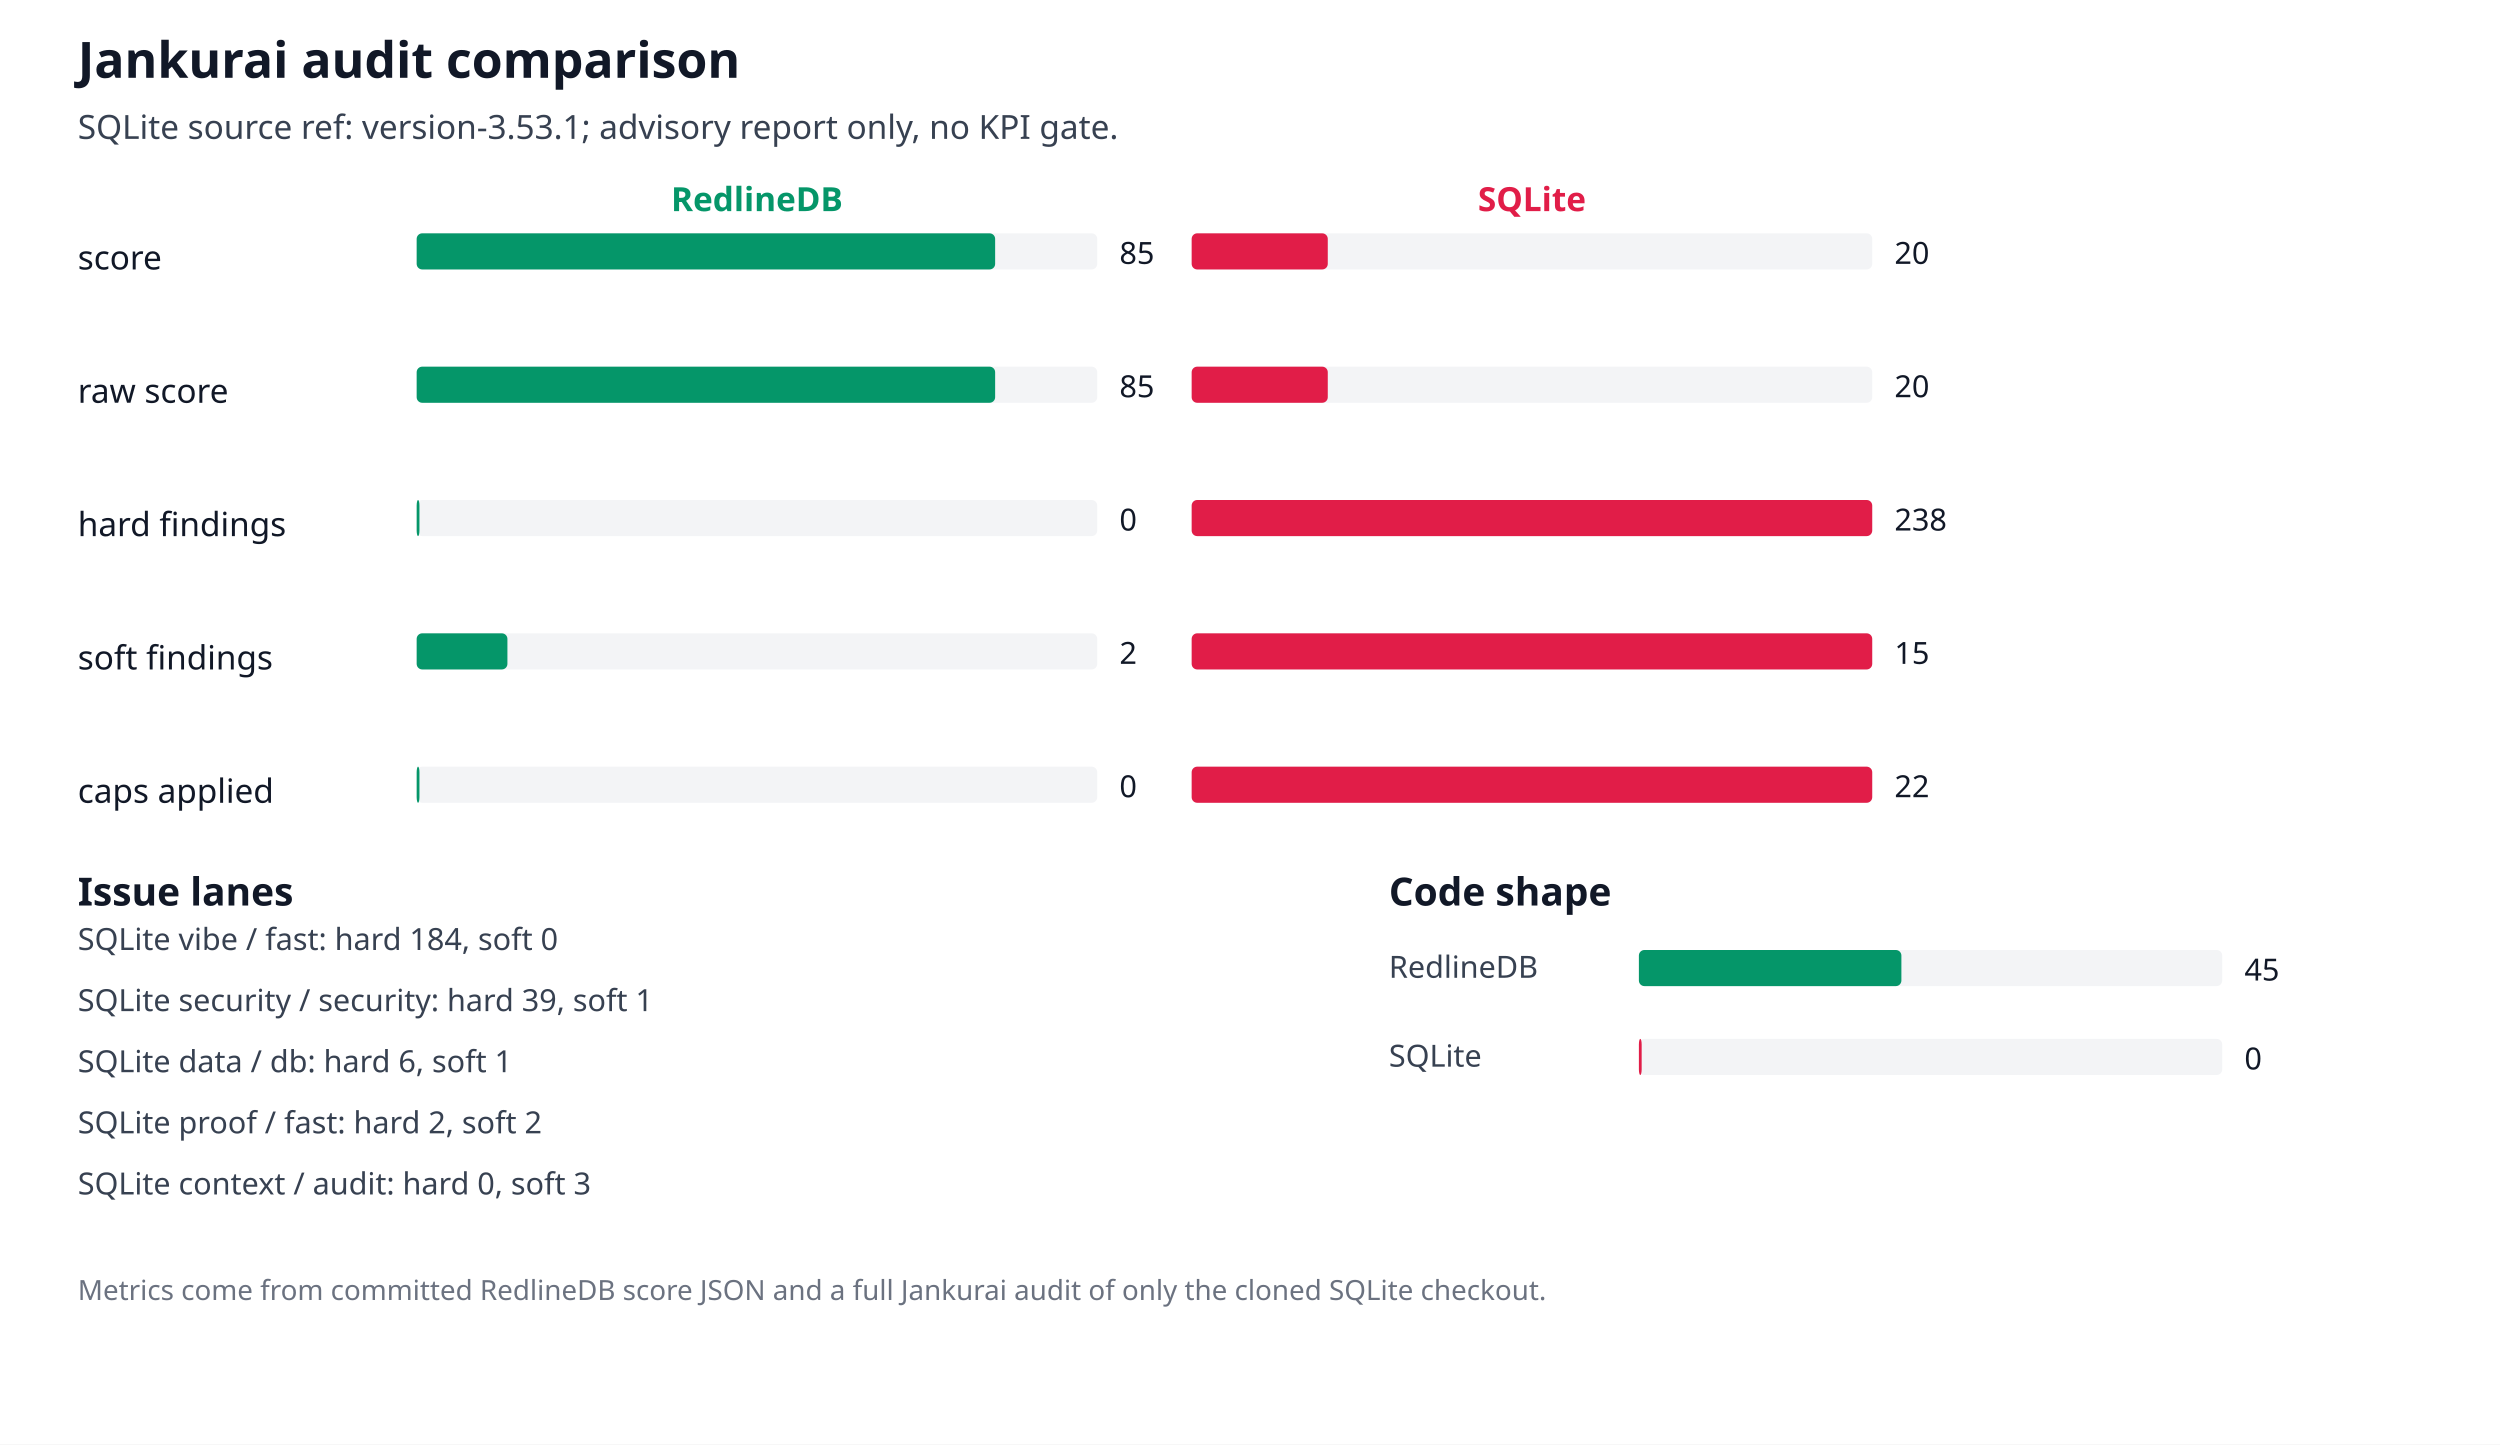
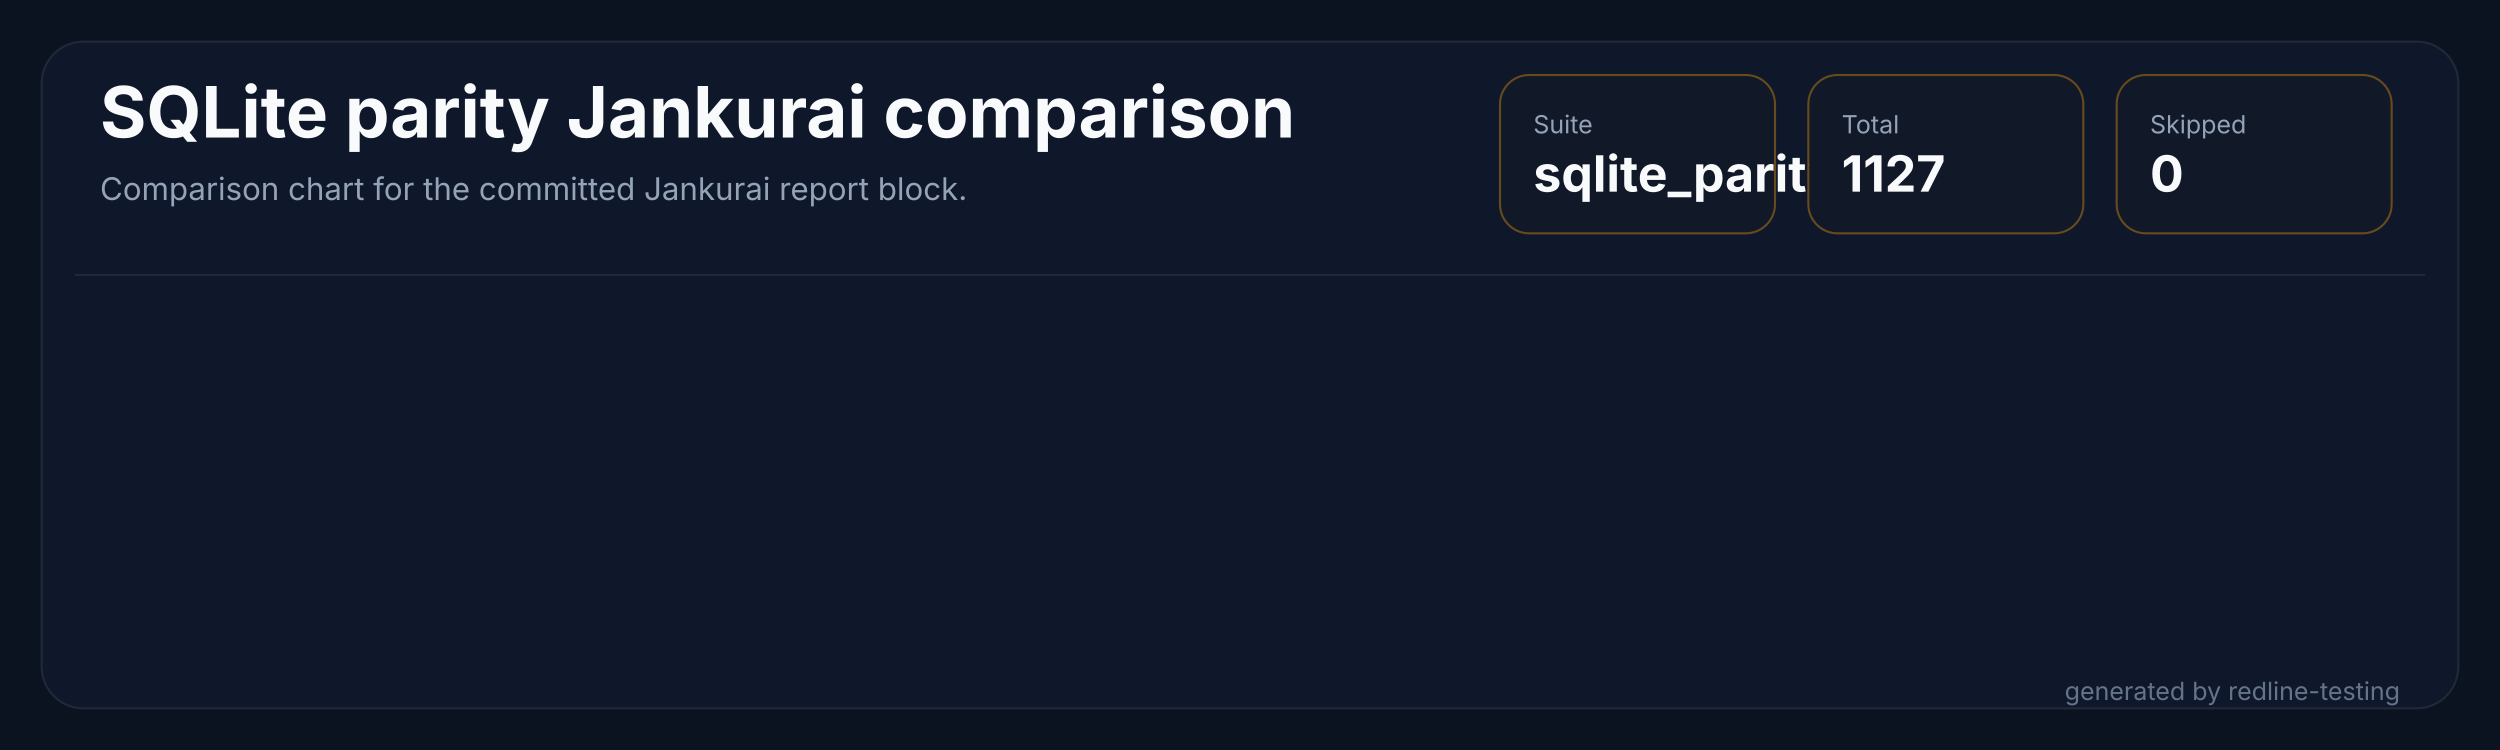
- <svg xmlns="http://www.w3.org/2000/svg" width="900" height="520" viewBox="0 0 900 520" role="img" aria-labelledby="jankurai-compare-title jankurai-compare-desc">
-   <rect width="900" height="520" fill="#ffffff" />
-   <text x="28" y="28" font-family="sans-serif" font-size="18" font-weight="700" fill="#111827">Jankurai audit comparison</text>
-   <text x="28" y="50" font-family="sans-serif" font-size="12" fill="#374151">SQLite source ref: version-3.53.1; advisory report only, no KPI gate.</text>
-   <text x="272.50" y="76" font-family="sans-serif" font-size="12" font-weight="700" fill="#059669" text-anchor="middle">RedlineDB</text>
-   <text x="551.50" y="76" font-family="sans-serif" font-size="12" font-weight="700" fill="#e11d48" text-anchor="middle">SQLite</text>
-   <text x="28" y="97.00" font-family="sans-serif" font-size="12" fill="#111827">score</text>
-   <rect x="150.00" y="84.00" width="245.00" height="13.00" rx="2" fill="#f3f4f6" />
-   <rect x="150.00" y="84.00" width="208.25" height="13.00" rx="2" fill="#059669" />
-   <text x="403.00" y="95.00" font-family="sans-serif" font-size="11" fill="#111827">85</text>
-   <rect x="429.00" y="84.00" width="245.00" height="13.00" rx="2" fill="#f3f4f6" />
-   <rect x="429.00" y="84.00" width="49.00" height="13.00" rx="2" fill="#e11d48" />
-   <text x="682.00" y="95.00" font-family="sans-serif" font-size="11" fill="#111827">20</text>
-   <text x="28" y="145.00" font-family="sans-serif" font-size="12" fill="#111827">raw score</text>
-   <rect x="150.00" y="132.00" width="245.00" height="13.00" rx="2" fill="#f3f4f6" />
-   <rect x="150.00" y="132.00" width="208.25" height="13.00" rx="2" fill="#059669" />
-   <text x="403.00" y="143.00" font-family="sans-serif" font-size="11" fill="#111827">85</text>
-   <rect x="429.00" y="132.00" width="245.00" height="13.00" rx="2" fill="#f3f4f6" />
-   <rect x="429.00" y="132.00" width="49.00" height="13.00" rx="2" fill="#e11d48" />
-   <text x="682.00" y="143.00" font-family="sans-serif" font-size="11" fill="#111827">20</text>
-   <text x="28" y="193.00" font-family="sans-serif" font-size="12" fill="#111827">hard findings</text>
-   <rect x="150.00" y="180.00" width="245.00" height="13.00" rx="2" fill="#f3f4f6" />
-   <rect x="150.00" y="180.00" width="1.00" height="13.00" rx="2" fill="#059669" />
-   <text x="403.00" y="191.00" font-family="sans-serif" font-size="11" fill="#111827">0</text>
-   <rect x="429.00" y="180.00" width="245.00" height="13.00" rx="2" fill="#f3f4f6" />
-   <rect x="429.00" y="180.00" width="245.00" height="13.00" rx="2" fill="#e11d48" />
-   <text x="682.00" y="191.00" font-family="sans-serif" font-size="11" fill="#111827">238</text>
-   <text x="28" y="241.00" font-family="sans-serif" font-size="12" fill="#111827">soft findings</text>
-   <rect x="150.00" y="228.00" width="245.00" height="13.00" rx="2" fill="#f3f4f6" />
-   <rect x="150.00" y="228.00" width="32.67" height="13.00" rx="2" fill="#059669" />
-   <text x="403.00" y="239.00" font-family="sans-serif" font-size="11" fill="#111827">2</text>
-   <rect x="429.00" y="228.00" width="245.00" height="13.00" rx="2" fill="#f3f4f6" />
-   <rect x="429.00" y="228.00" width="245.00" height="13.00" rx="2" fill="#e11d48" />
-   <text x="682.00" y="239.00" font-family="sans-serif" font-size="11" fill="#111827">15</text>
-   <text x="28" y="289.00" font-family="sans-serif" font-size="12" fill="#111827">caps applied</text>
-   <rect x="150.00" y="276.00" width="245.00" height="13.00" rx="2" fill="#f3f4f6" />
-   <rect x="150.00" y="276.00" width="1.00" height="13.00" rx="2" fill="#059669" />
-   <text x="403.00" y="287.00" font-family="sans-serif" font-size="11" fill="#111827">0</text>
-   <rect x="429.00" y="276.00" width="245.00" height="13.00" rx="2" fill="#f3f4f6" />
-   <rect x="429.00" y="276.00" width="245.00" height="13.00" rx="2" fill="#e11d48" />
-   <text x="682.00" y="287.00" font-family="sans-serif" font-size="11" fill="#111827">22</text>
-   <text x="28" y="326" font-family="sans-serif" font-size="14" font-weight="700" fill="#111827">Issue lanes</text>
-   <text x="28" y="342.00" font-family="sans-serif" font-size="11" fill="#374151">SQLite vibe / fast: hard 184, soft 0</text>
-   <text x="28" y="364.00" font-family="sans-serif" font-size="11" fill="#374151">SQLite security / security: hard 39, soft 1</text>
-   <text x="28" y="386.00" font-family="sans-serif" font-size="11" fill="#374151">SQLite data / db: hard 6, soft 1</text>
-   <text x="28" y="408.00" font-family="sans-serif" font-size="11" fill="#374151">SQLite proof / fast: hard 2, soft 2</text>
-   <text x="28" y="430.00" font-family="sans-serif" font-size="11" fill="#374151">SQLite context / audit: hard 0, soft 3</text>
-   <text x="500" y="326" font-family="sans-serif" font-size="14" font-weight="700" fill="#111827">Code shape</text>
-   <text x="500" y="352.00" font-family="sans-serif" font-size="11" fill="#374151">RedlineDB</text>
-   <rect x="590.00" y="342.00" width="210.00" height="13.00" rx="2" fill="#f3f4f6" />
-   <rect x="590.00" y="342.00" width="94.50" height="13.00" rx="2" fill="#059669" />
-   <text x="808.00" y="353.00" font-family="sans-serif" font-size="11" fill="#111827">45</text>
-   <text x="500" y="384.00" font-family="sans-serif" font-size="11" fill="#374151">SQLite</text>
-   <rect x="590.00" y="374.00" width="210.00" height="13.00" rx="2" fill="#f3f4f6" />
-   <rect x="590.00" y="374.00" width="1.00" height="13.00" rx="2" fill="#e11d48" />
-   <text x="808.00" y="385.00" font-family="sans-serif" font-size="11" fill="#111827">0</text>
-   <text x="28" y="468" font-family="sans-serif" font-size="10" fill="#6b7280">Metrics come from committed RedlineDB score JSON and a full Jankurai audit of only the cloned SQLite checkout.</text>
+ <svg xmlns="http://www.w3.org/2000/svg" width="1200" height="360" viewBox="0 0 1200 360" role="img" aria-labelledby="title desc">
+   <rect width="1200" height="360" fill="#0b1220" />
+   <rect x="20" y="20" width="1160" height="320" rx="20" fill="#0f172a" stroke="#1f2937" />
+   <path d="M 36 132 H 1164" stroke="#1f2937" stroke-width="1" />
+   <text x="48" y="66" fill="#f8fafc" font-family="Inter,Segoe UI,sans-serif" font-size="34" font-weight="700" letter-spacing="0">SQLite parity Jankurai comparison</text>
+   <text x="48" y="96" fill="#94a3b8" font-family="Inter,Segoe UI,sans-serif" font-size="15" letter-spacing="0">Comparison chart for the committed Jankurai report block.</text>
+   <g transform="translate(720,36)">
+     <rect width="132" height="76" rx="14" fill="#111827" stroke="#f59e0b" stroke-opacity="0.38" />
+     <text x="16" y="28" fill="#94a3b8" font-family="Inter,Segoe UI,sans-serif" font-size="12" letter-spacing="0">Suite</text>
+     <text x="16" y="56" fill="#f8fafc" font-family="Inter,Segoe UI,sans-serif" font-size="24" font-weight="700" letter-spacing="0">sqlite_parity</text>
+   </g>
+   <g transform="translate(868,36)">
+     <rect width="132" height="76" rx="14" fill="#111827" stroke="#f59e0b" stroke-opacity="0.38" />
+     <text x="16" y="28" fill="#94a3b8" font-family="Inter,Segoe UI,sans-serif" font-size="12" letter-spacing="0">Total</text>
+     <text x="16" y="56" fill="#f8fafc" font-family="Inter,Segoe UI,sans-serif" font-size="24" font-weight="700" letter-spacing="0">1127</text>
+   </g>
+   <g transform="translate(1016,36)">
+     <rect width="132" height="76" rx="14" fill="#111827" stroke="#f59e0b" stroke-opacity="0.38" />
+     <text x="16" y="28" fill="#94a3b8" font-family="Inter,Segoe UI,sans-serif" font-size="12" letter-spacing="0">Skipped</text>
+     <text x="16" y="56" fill="#f8fafc" font-family="Inter,Segoe UI,sans-serif" font-size="24" font-weight="700" letter-spacing="0">0</text>
+   </g>
+   <text x="1152" y="336" fill="#64748b" text-anchor="end" font-family="Inter,Segoe UI,sans-serif" font-size="12" letter-spacing="0">generated by redline-testing</text>
</svg>
